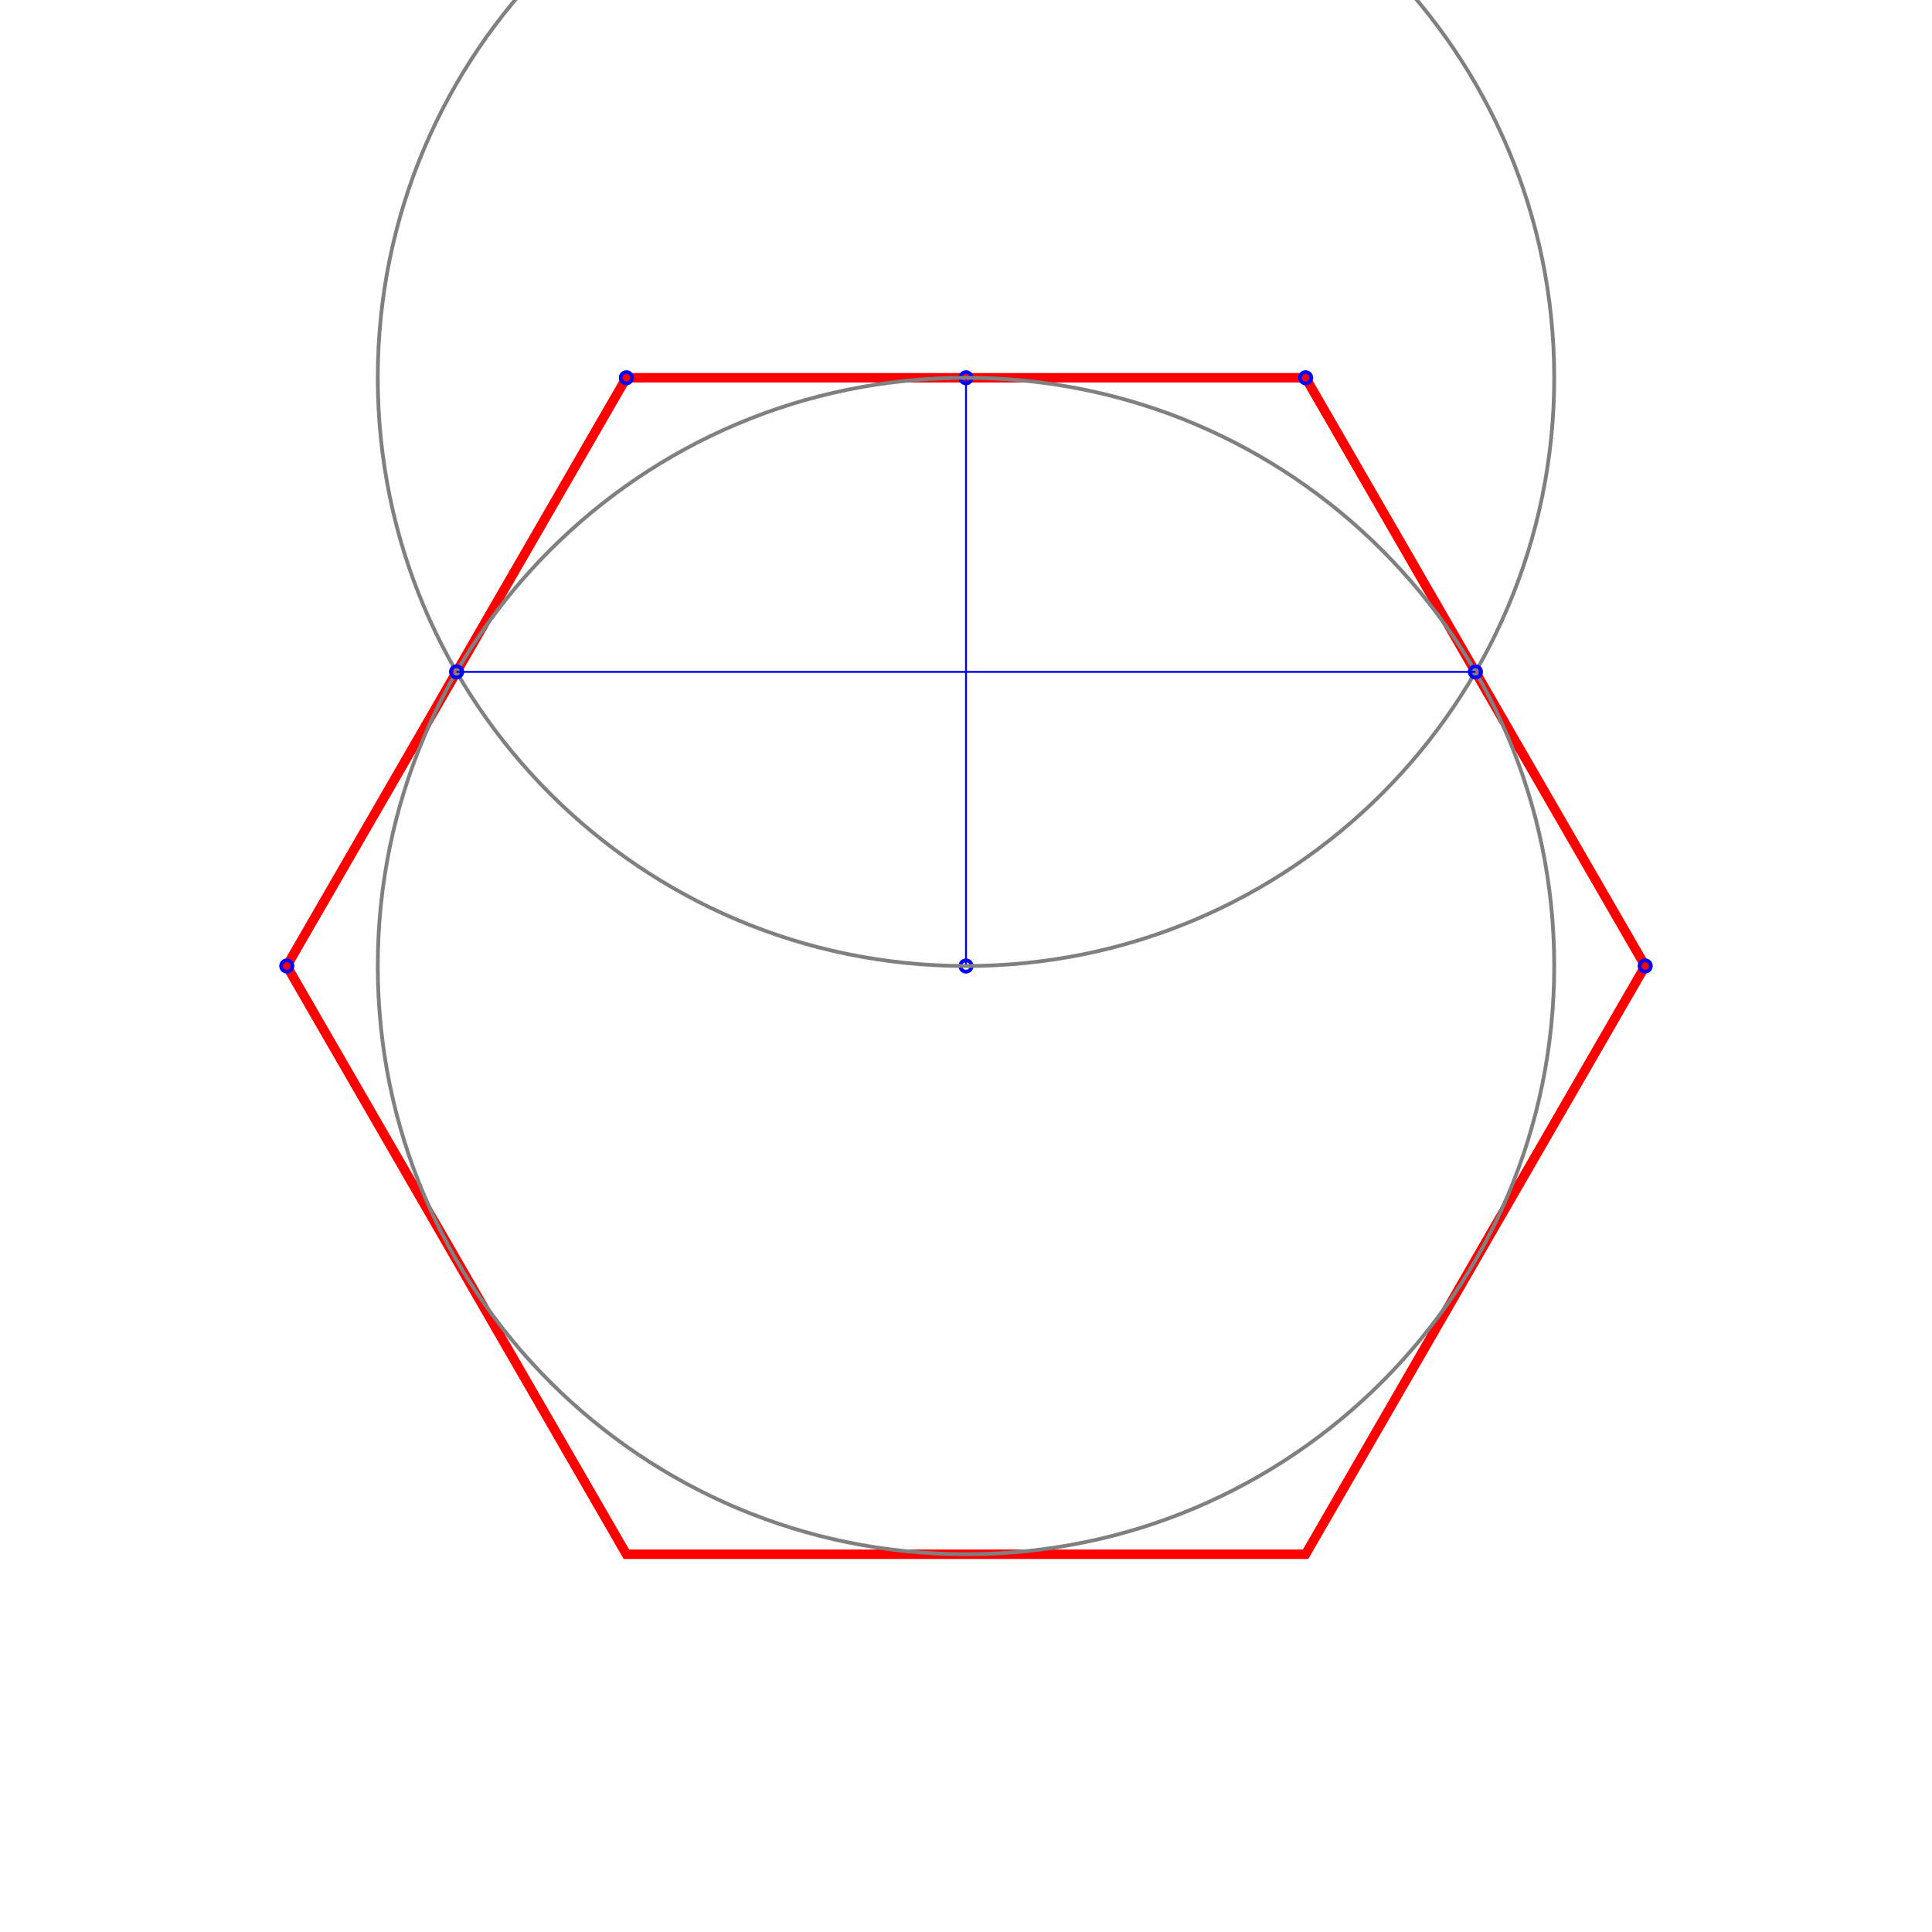
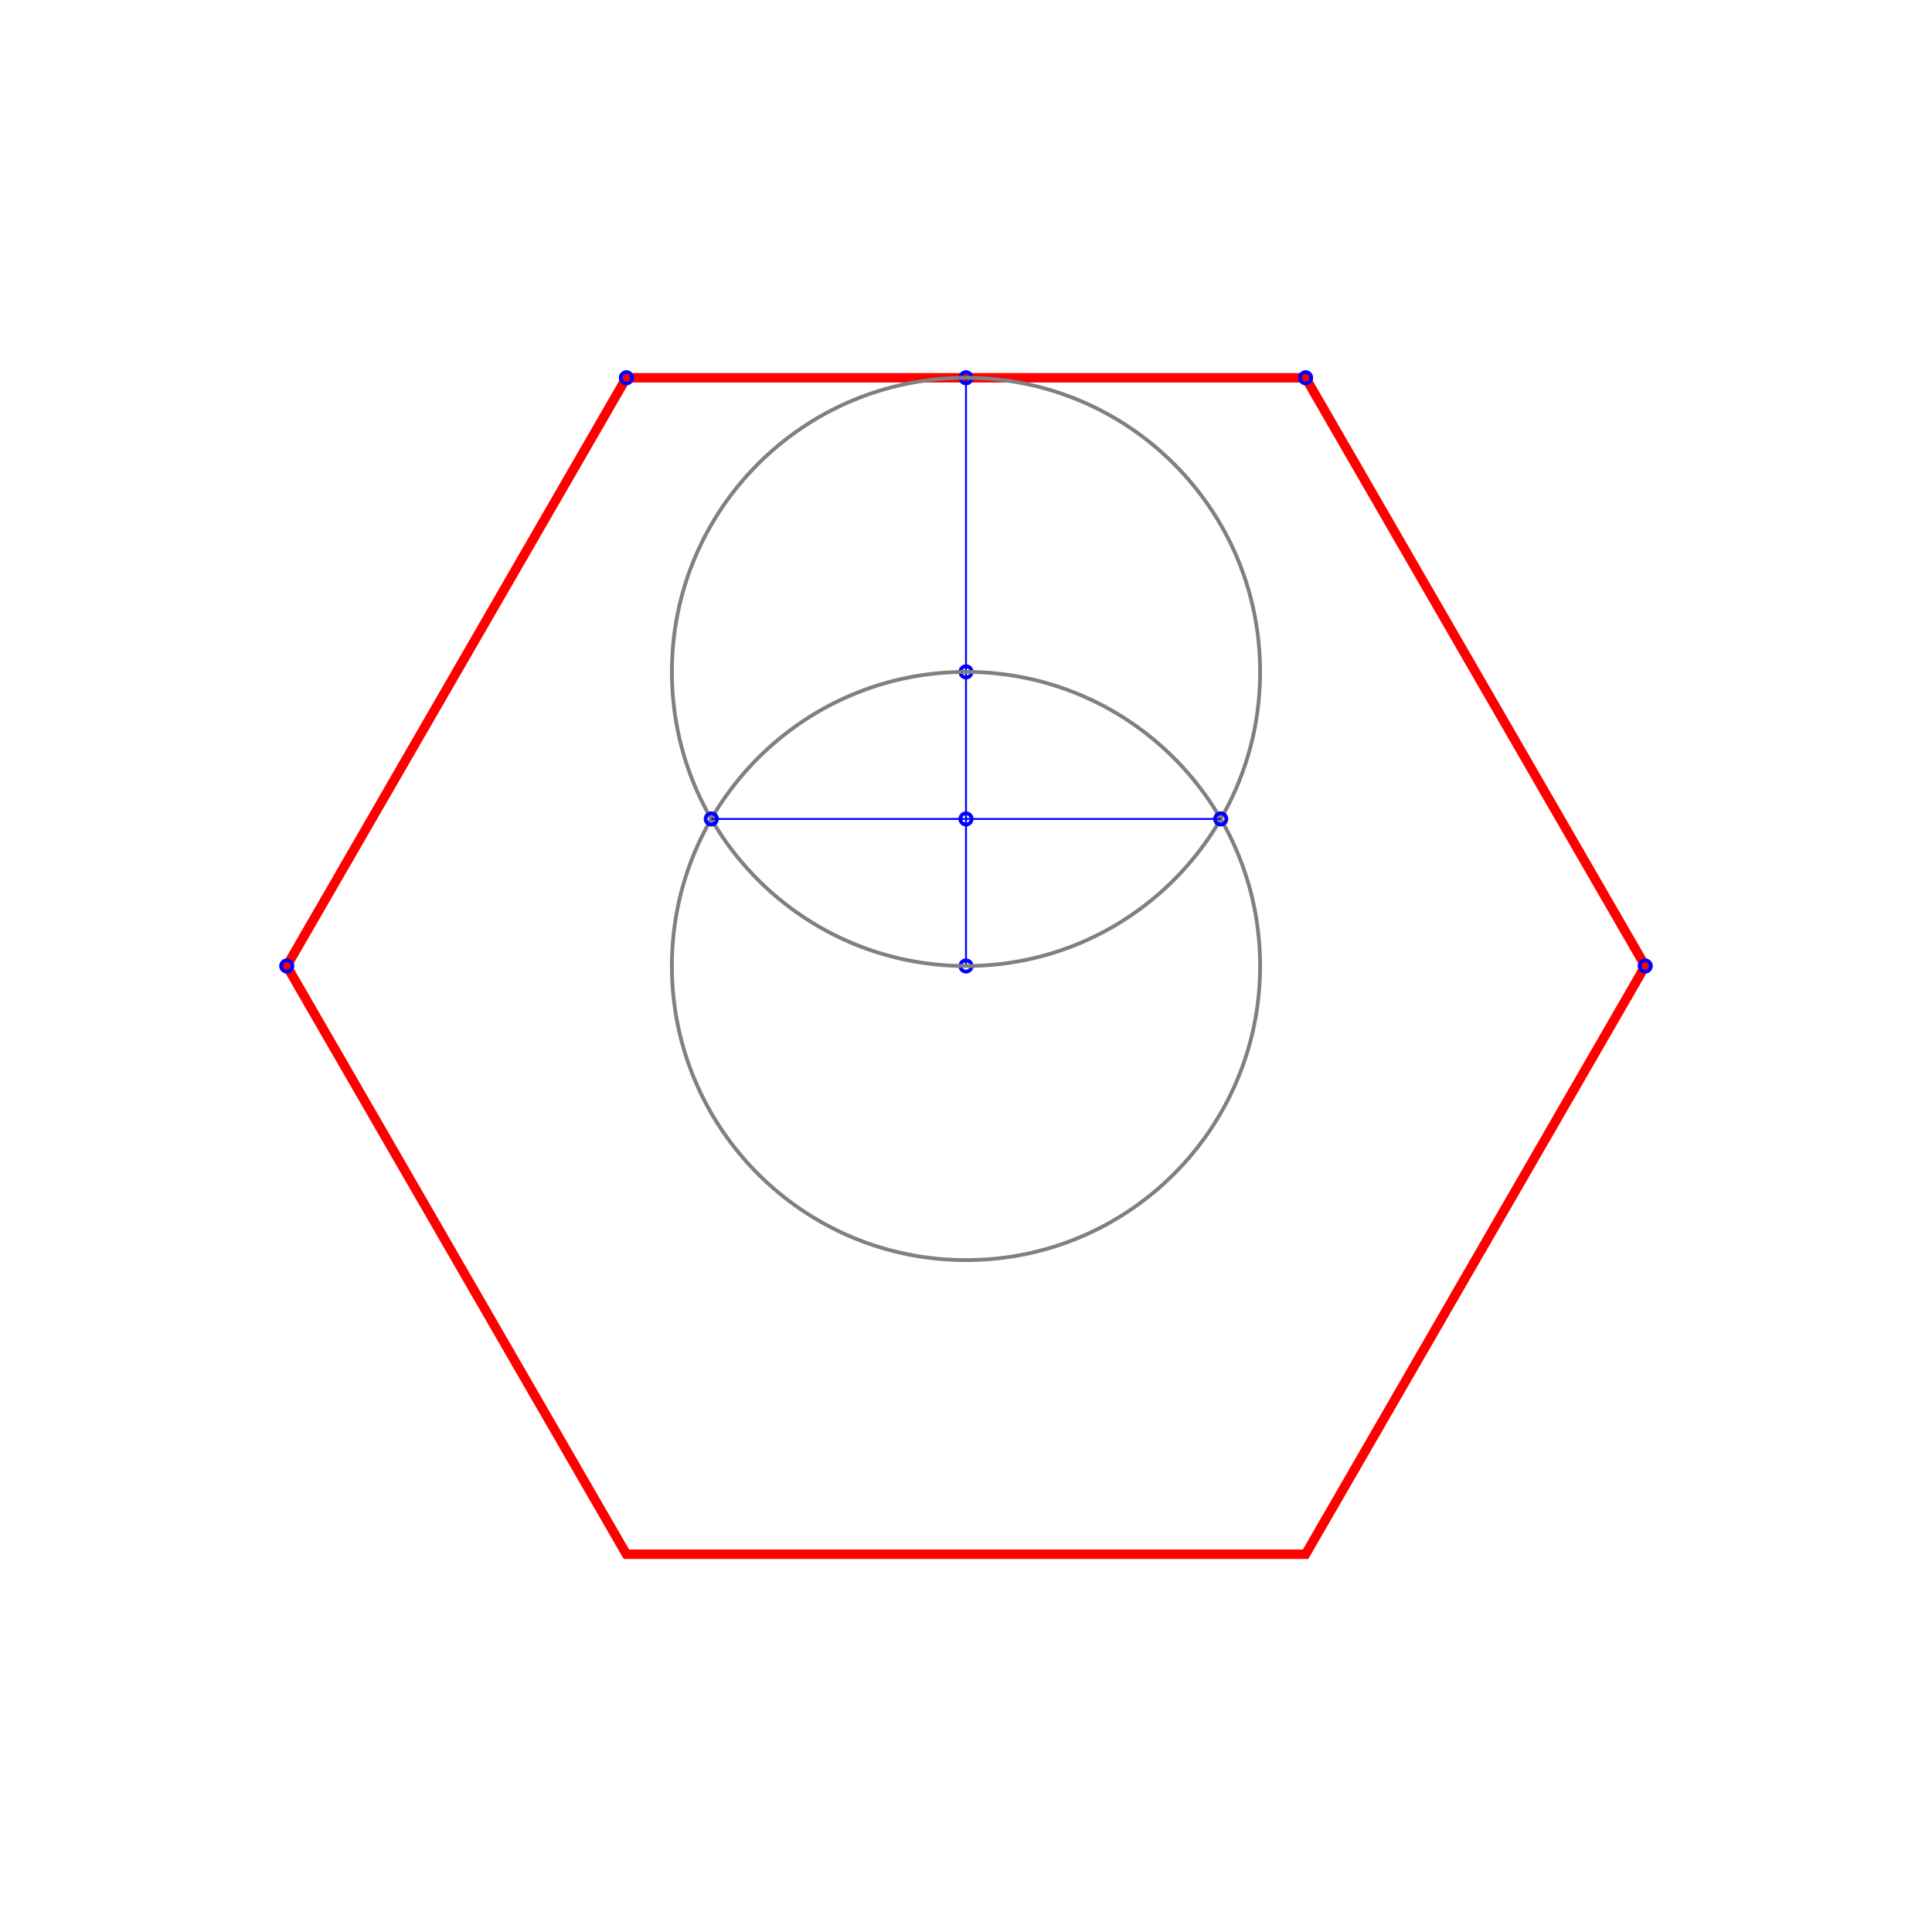
<svg xmlns="http://www.w3.org/2000/svg" width="1024" height="1024" desc="Created by KTab" version="1.2">
  <path stroke="red" stroke-width="5" fill="none" opacity="1.0" d="M 692.0 200.231 L 332.0 200.231 L 152.0 512.0 L 332.0 823.769 L 692.0 823.769 L 872.0 512.0 Z" />
  <circle cx="872.0" cy="512.0" r="3" fill="none" stroke="blue" stroke-width="2" />
  <circle cx="152.0" cy="512.0" r="3" fill="none" stroke="blue" stroke-width="2" />
  <circle cx="692.0" cy="200.231" r="3" fill="none" stroke="blue" stroke-width="2" />
  <circle cx="332.0" cy="200.231" r="3" fill="none" stroke="blue" stroke-width="2" />
  <circle cx="512.0" cy="512.0" r="3" fill="none" stroke="blue" stroke-width="2" />
  <circle cx="512.0" cy="200.231" r="3" fill="none" stroke="blue" stroke-width="2" />
  <path d="M 512.0 512.0 L 512.0 200.231" stroke="blue" stroke-width="1" />
-   <circle cx="512.0" cy="512.0" r="311.769" fill="none" stroke="gray" stroke-width="2" stroke-dashoffset="0.0" stroke-dasharray="1958.903,0.0" />
-   <circle cx="512.0" cy="200.231" r="311.769" fill="none" stroke="gray" stroke-width="2" stroke-dashoffset="0.0" stroke-dasharray="1958.903,0.0" />
-   <circle cx="242.0" cy="356.115" r="3" fill="none" stroke="blue" stroke-width="2" />
-   <circle cx="782.0" cy="356.115" r="3" fill="none" stroke="blue" stroke-width="2" />
-   <path d="M 242.0 356.115 L 782.0 356.115" stroke="blue" stroke-width="1" />
+   <circle cx="512.0" cy="356.115" r="3" fill="none" stroke="blue" stroke-width="2" />
+   <circle cx="512.0" cy="512.0" r="155.885" fill="none" stroke="gray" stroke-width="2" stroke-dashoffset="0.0" stroke-dasharray="979.452,0.0" />
+   <circle cx="512.0" cy="356.115" r="155.885" fill="none" stroke="gray" stroke-width="2" stroke-dashoffset="0.0" stroke-dasharray="979.452,0.0" />
+   <circle cx="377.0" cy="434.058" r="3" fill="none" stroke="blue" stroke-width="2" />
+   <circle cx="647.0" cy="434.058" r="3" fill="none" stroke="blue" stroke-width="2" />
+   <path d="M 377.0 434.058 L 647.0 434.058" stroke="blue" stroke-width="1" />
+   <circle cx="512.0" cy="434.058" r="3" fill="none" stroke="blue" stroke-width="2" />
</svg>
